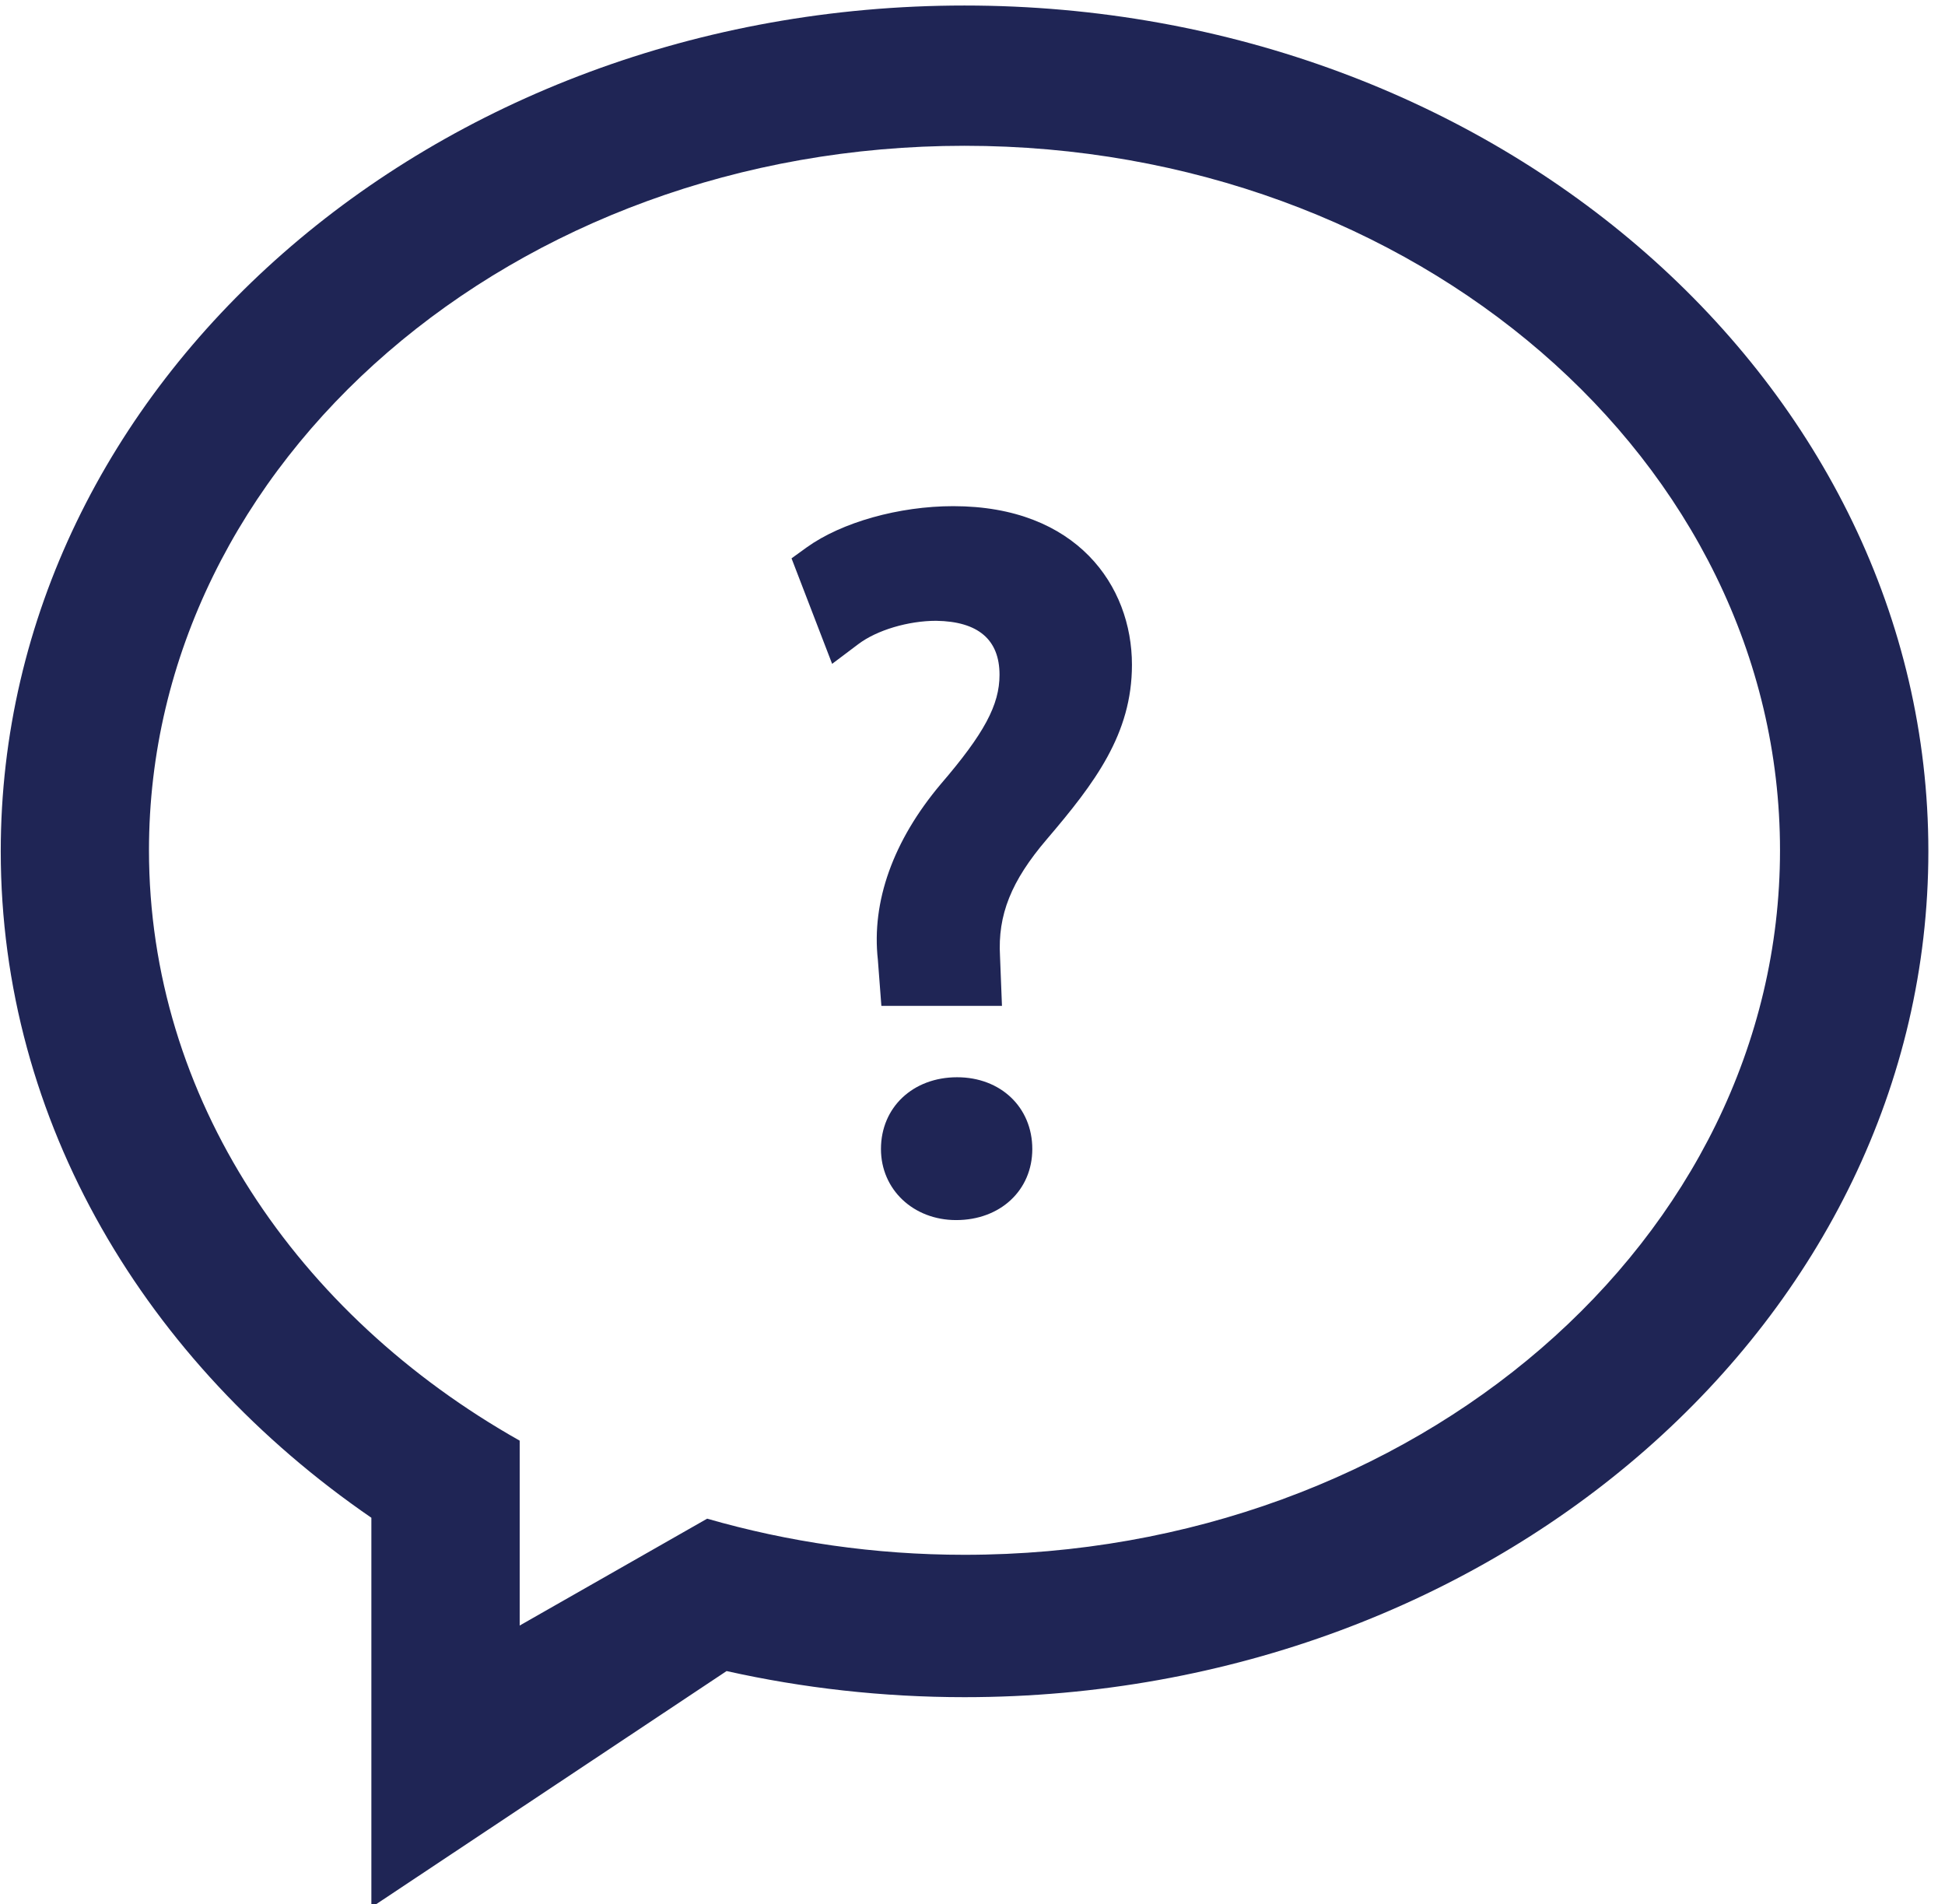
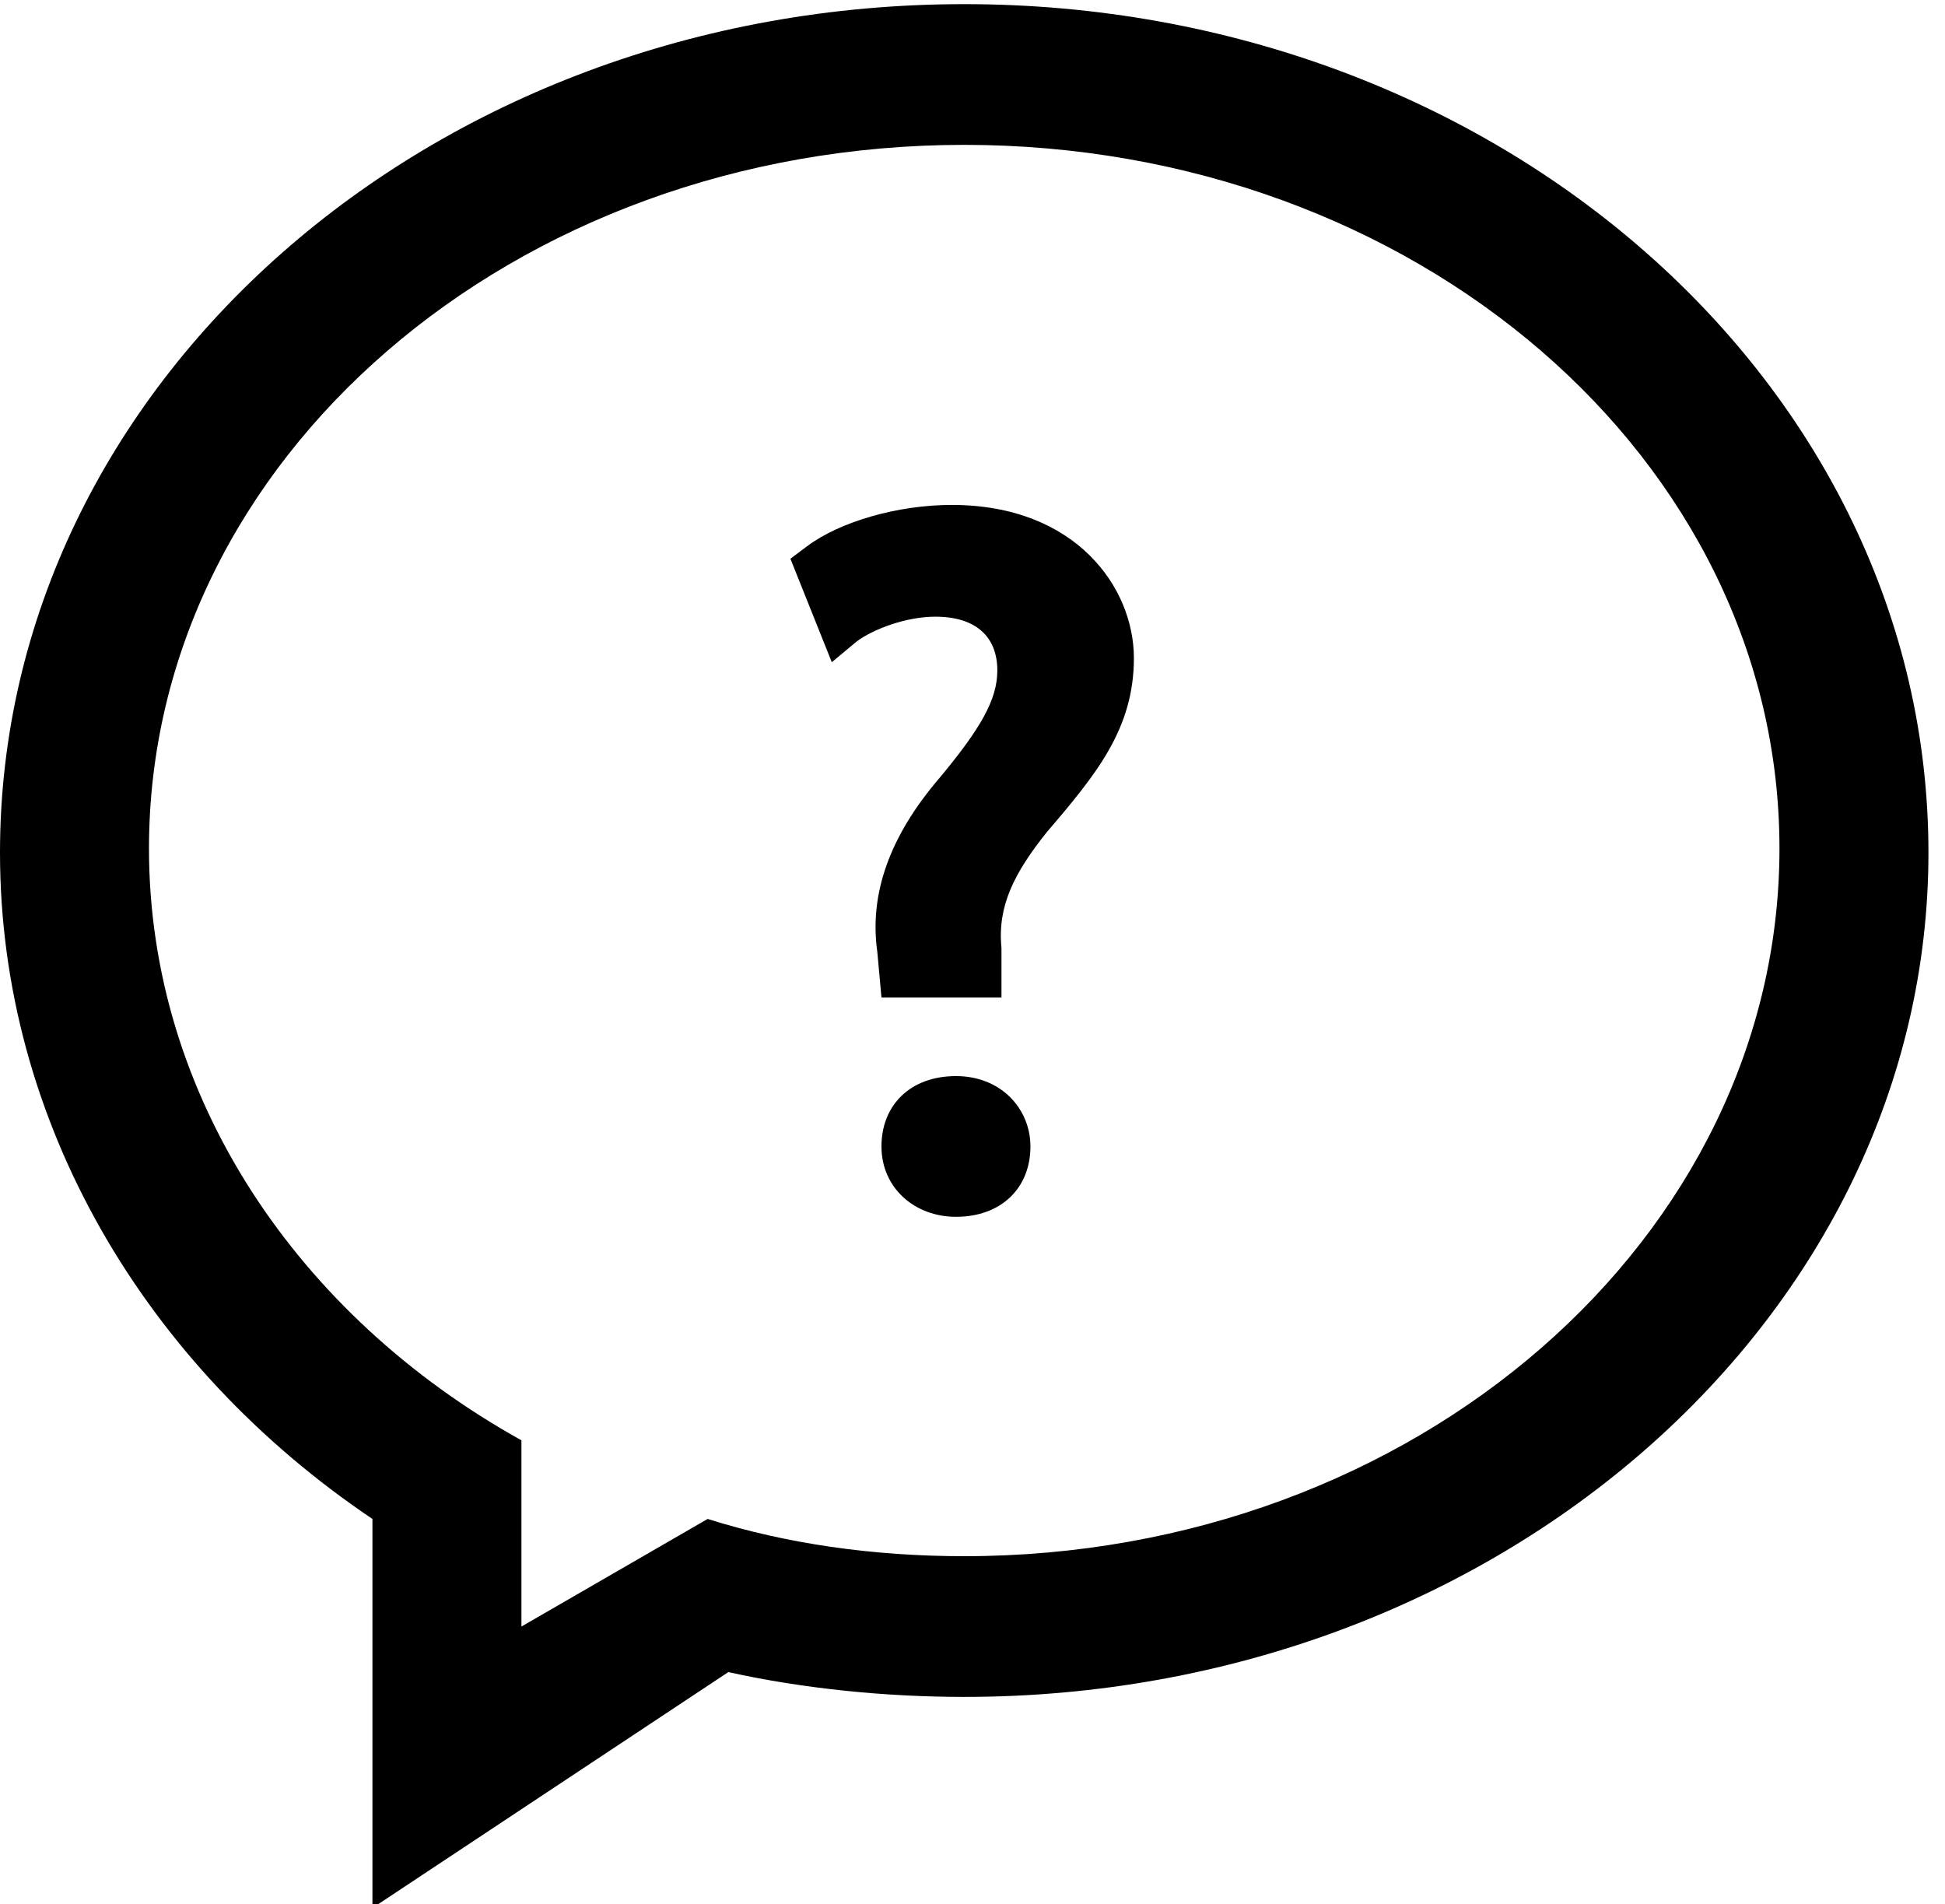
- <svg xmlns="http://www.w3.org/2000/svg" width="47px" height="46px" viewBox="0 0 47 46" version="1.1">
-   <defs />
-   <g id="Collaboration-Center_UI_V1" stroke="none" stroke-width="1" fill-rule="evenodd" transform="translate(0, -.056604)">
-     <path fill="#1f2555" d="M0.018,20.624 C0.018,27.167 3.526,32.986 8.974,36.728 L8.974,36.728 L8.974,46.142 L17.558,40.432 C19.399,40.843 21.324,41.063 23.306,41.063 L23.306,41.063 C36.17,41.063 46.598,31.91 46.598,20.624 L46.598,20.624 C46.598,9.34 36.17,0.19 23.306,0.19 L23.306,0.19 C10.446,0.19 0.018,9.34 0.018,20.624 L0.018,20.624 Z M12.558,34.865 C7.169,31.825 3.6,26.574 3.6,20.601 L3.6,20.601 C3.6,11.198 12.424,3.579 23.306,3.579 L23.306,3.579 C34.193,3.579 43.013,11.198 43.013,20.601 L43.013,20.601 C43.013,29.998 34.193,37.623 23.306,37.623 L23.306,37.623 C21.133,37.623 19.043,37.313 17.088,36.75 L17.088,36.75 L12.558,39.332 L12.558,34.865 Z" />
-     <path fill="#1f2555" d="M0.288,2.347 C0.288,3.325 1.07,4.064 2.105,4.064 L2.105,4.064 C3.172,4.064 3.945,3.343 3.945,2.347 L3.945,2.347 C3.945,1.341 3.182,0.613 2.128,0.613 L2.128,0.613 C1.06,0.613 0.288,1.341 0.288,2.347 L0.288,2.347 Z" transform="translate(21, 25.4717)" />
-     <path fill="#1f2555" d="M0.495,1.017 L0.127,1.283 L1.108,3.832 L1.743,3.354 C2.19,3.017 2.948,2.792 3.622,2.792 L3.622,2.792 C4.638,2.807 5.153,3.247 5.153,4.097 L5.153,4.097 C5.153,4.825 4.782,5.517 3.732,6.739 L3.732,6.739 C2.58,8.107 2.057,9.58 2.213,10.98 L2.213,10.98 L2.298,12.096 L5.212,12.096 L5.165,10.898 C5.107,9.899 5.433,9.08 6.295,8.071 L6.295,8.071 C7.462,6.703 8.353,5.524 8.353,3.854 L8.353,3.854 C8.353,1.945 7.017,0.022 4.035,0.022 L4.035,0.022 C2.725,0.022 1.337,0.412 0.495,1.017 L0.495,1.017 Z" transform="translate(19, 12.26415)" />
-   </g>
+ <svg xmlns="http://www.w3.org/2000/svg" version="1.1" id="Layer_1" x="0px" y="0px" viewBox="0 0 47 46" enable-background="new 0 0 47 46" xml:space="preserve">
+   <path fill-rule="evenodd" clip-rule="evenodd" d="M23.3,0.1C10.4,0.1,0,9.3,0,20.6C0,27.1,3.5,33,9,36.7v9.4l8.6-5.7  c1.8,0.4,3.8,0.6,5.7,0.6c12.9,0,23.3-9.2,23.3-20.4C46.6,9.3,36.2,0.1,23.3,0.1z M23.3,37.6c-2.2,0-4.3-0.3-6.2-0.9l-4.5,2.6v-4.5  c-5.4-3-9-8.3-9-14.3c0-9.4,8.8-17,19.7-17S43,11.1,43,20.5S34.2,37.6,23.3,37.6z M23.1,26c-1.1,0-1.8,0.7-1.8,1.7s0.8,1.7,1.8,1.7  c1.1,0,1.8-0.7,1.8-1.7C24.9,26.8,24.2,26,23.1,26z M23,12.2c-1.3,0-2.7,0.4-3.5,1l-0.4,0.3l1,2.5l0.6-0.5c0.4-0.3,1.2-0.6,1.9-0.6  c1,0,1.5,0.5,1.5,1.3c0,0.7-0.4,1.4-1.4,2.6c-1.2,1.4-1.7,2.8-1.5,4.2l0.1,1.1h2.9v-1.2c-0.1-1,0.3-1.8,1.1-2.8  c1.2-1.4,2.1-2.5,2.1-4.2C27.4,14.2,26,12.2,23,12.2z" />
</svg>
